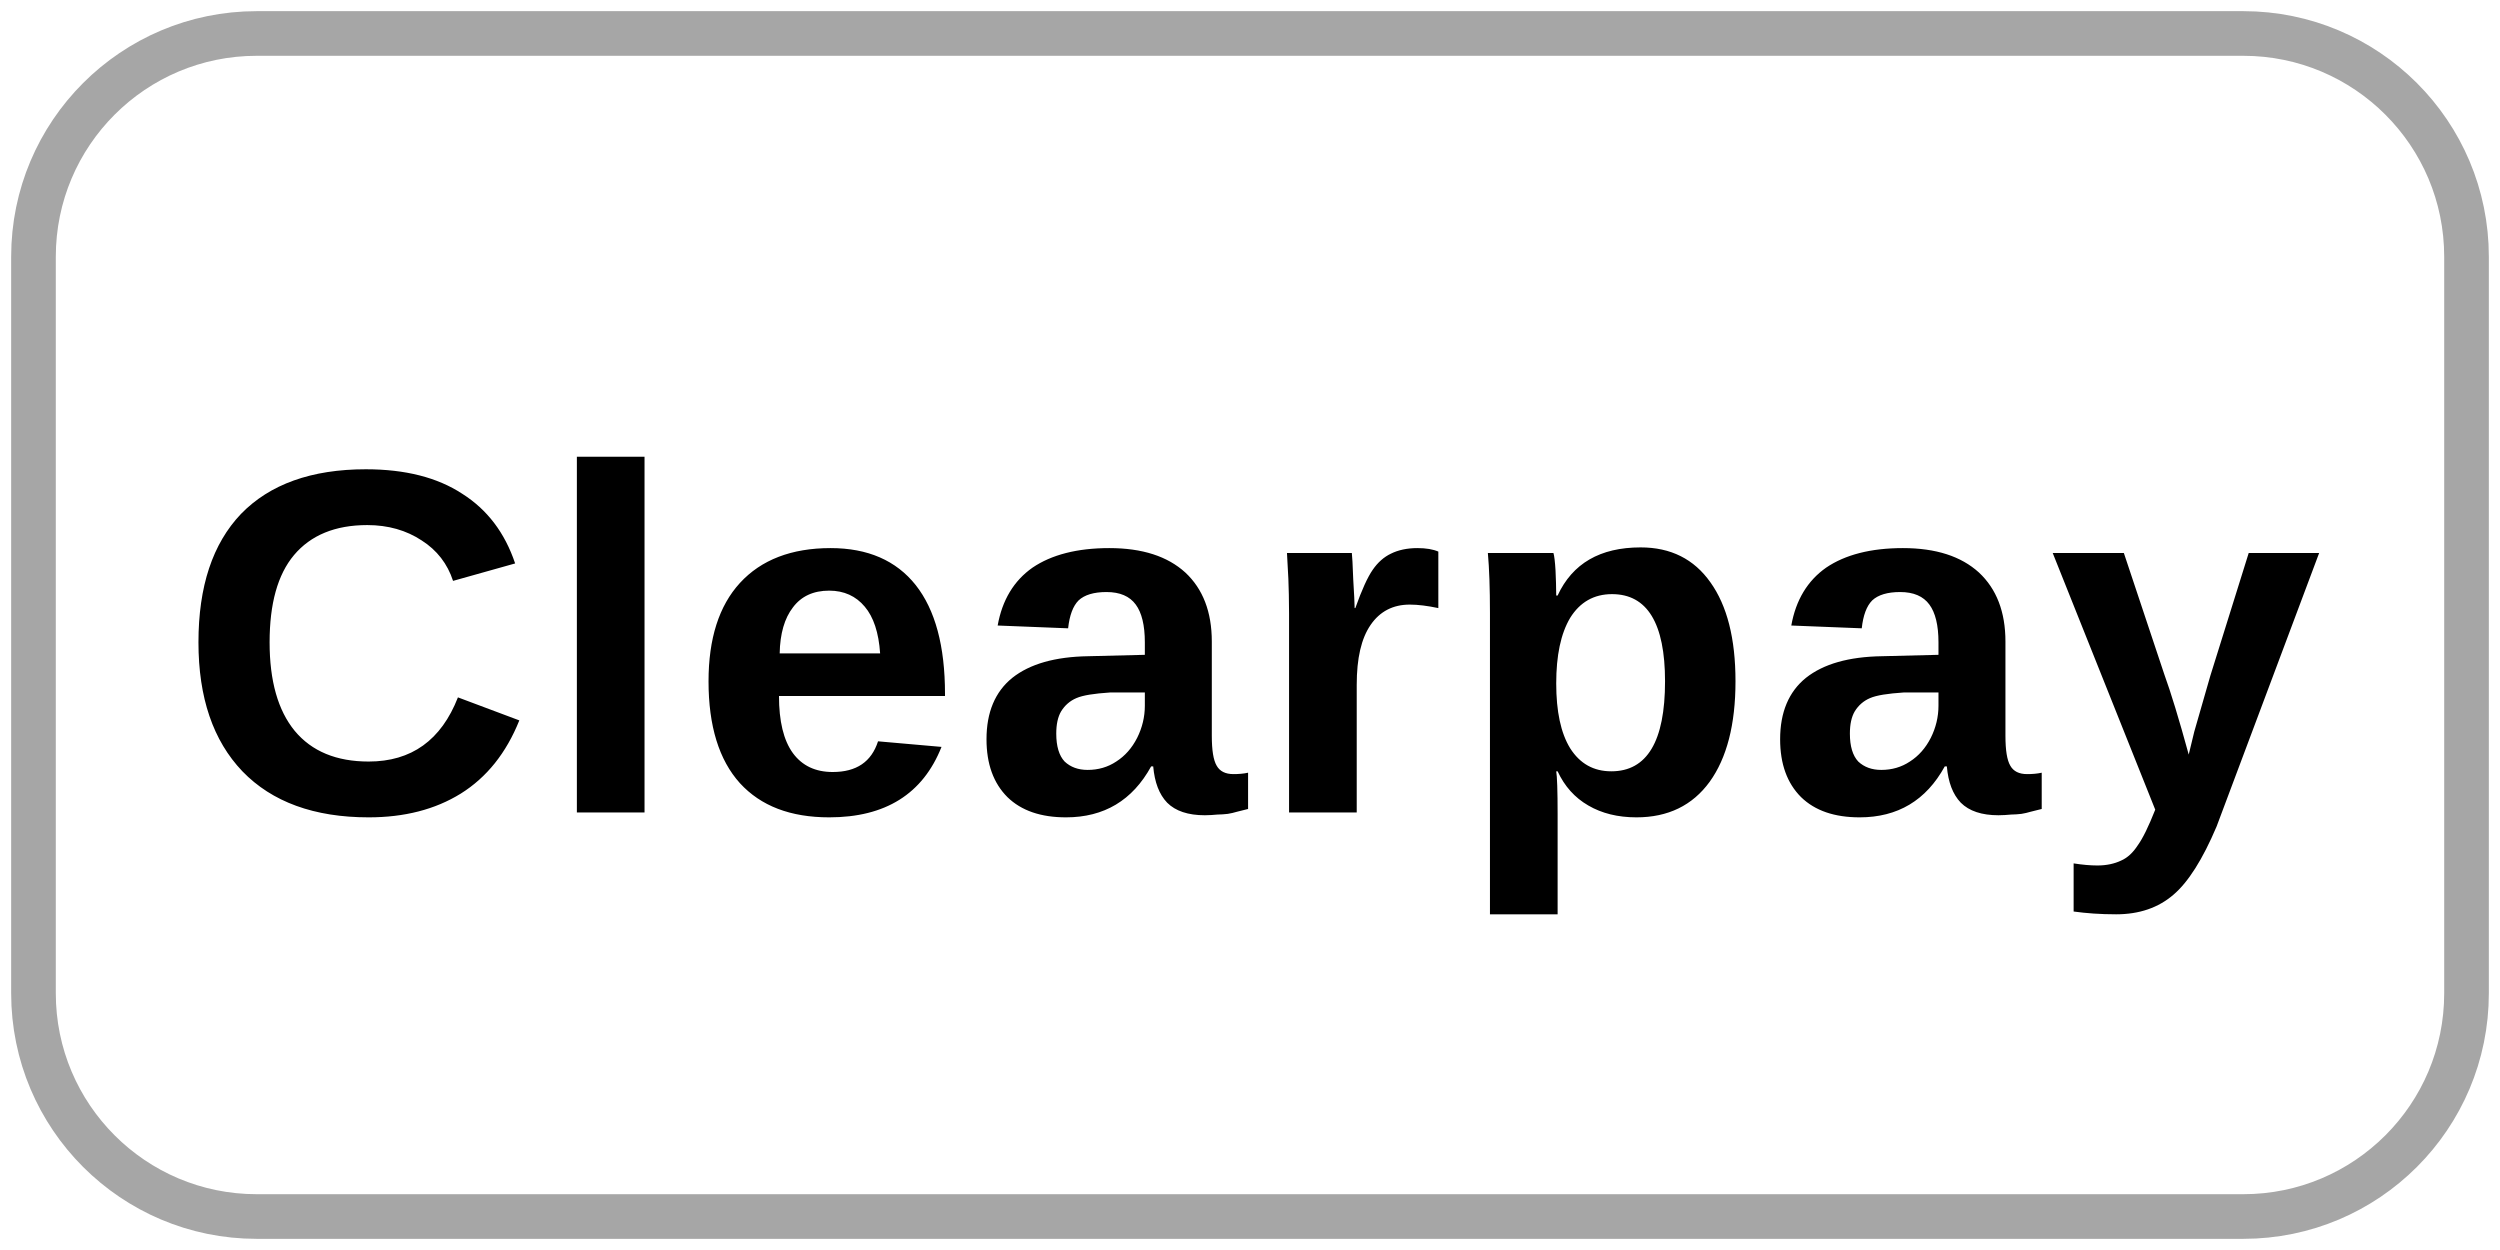
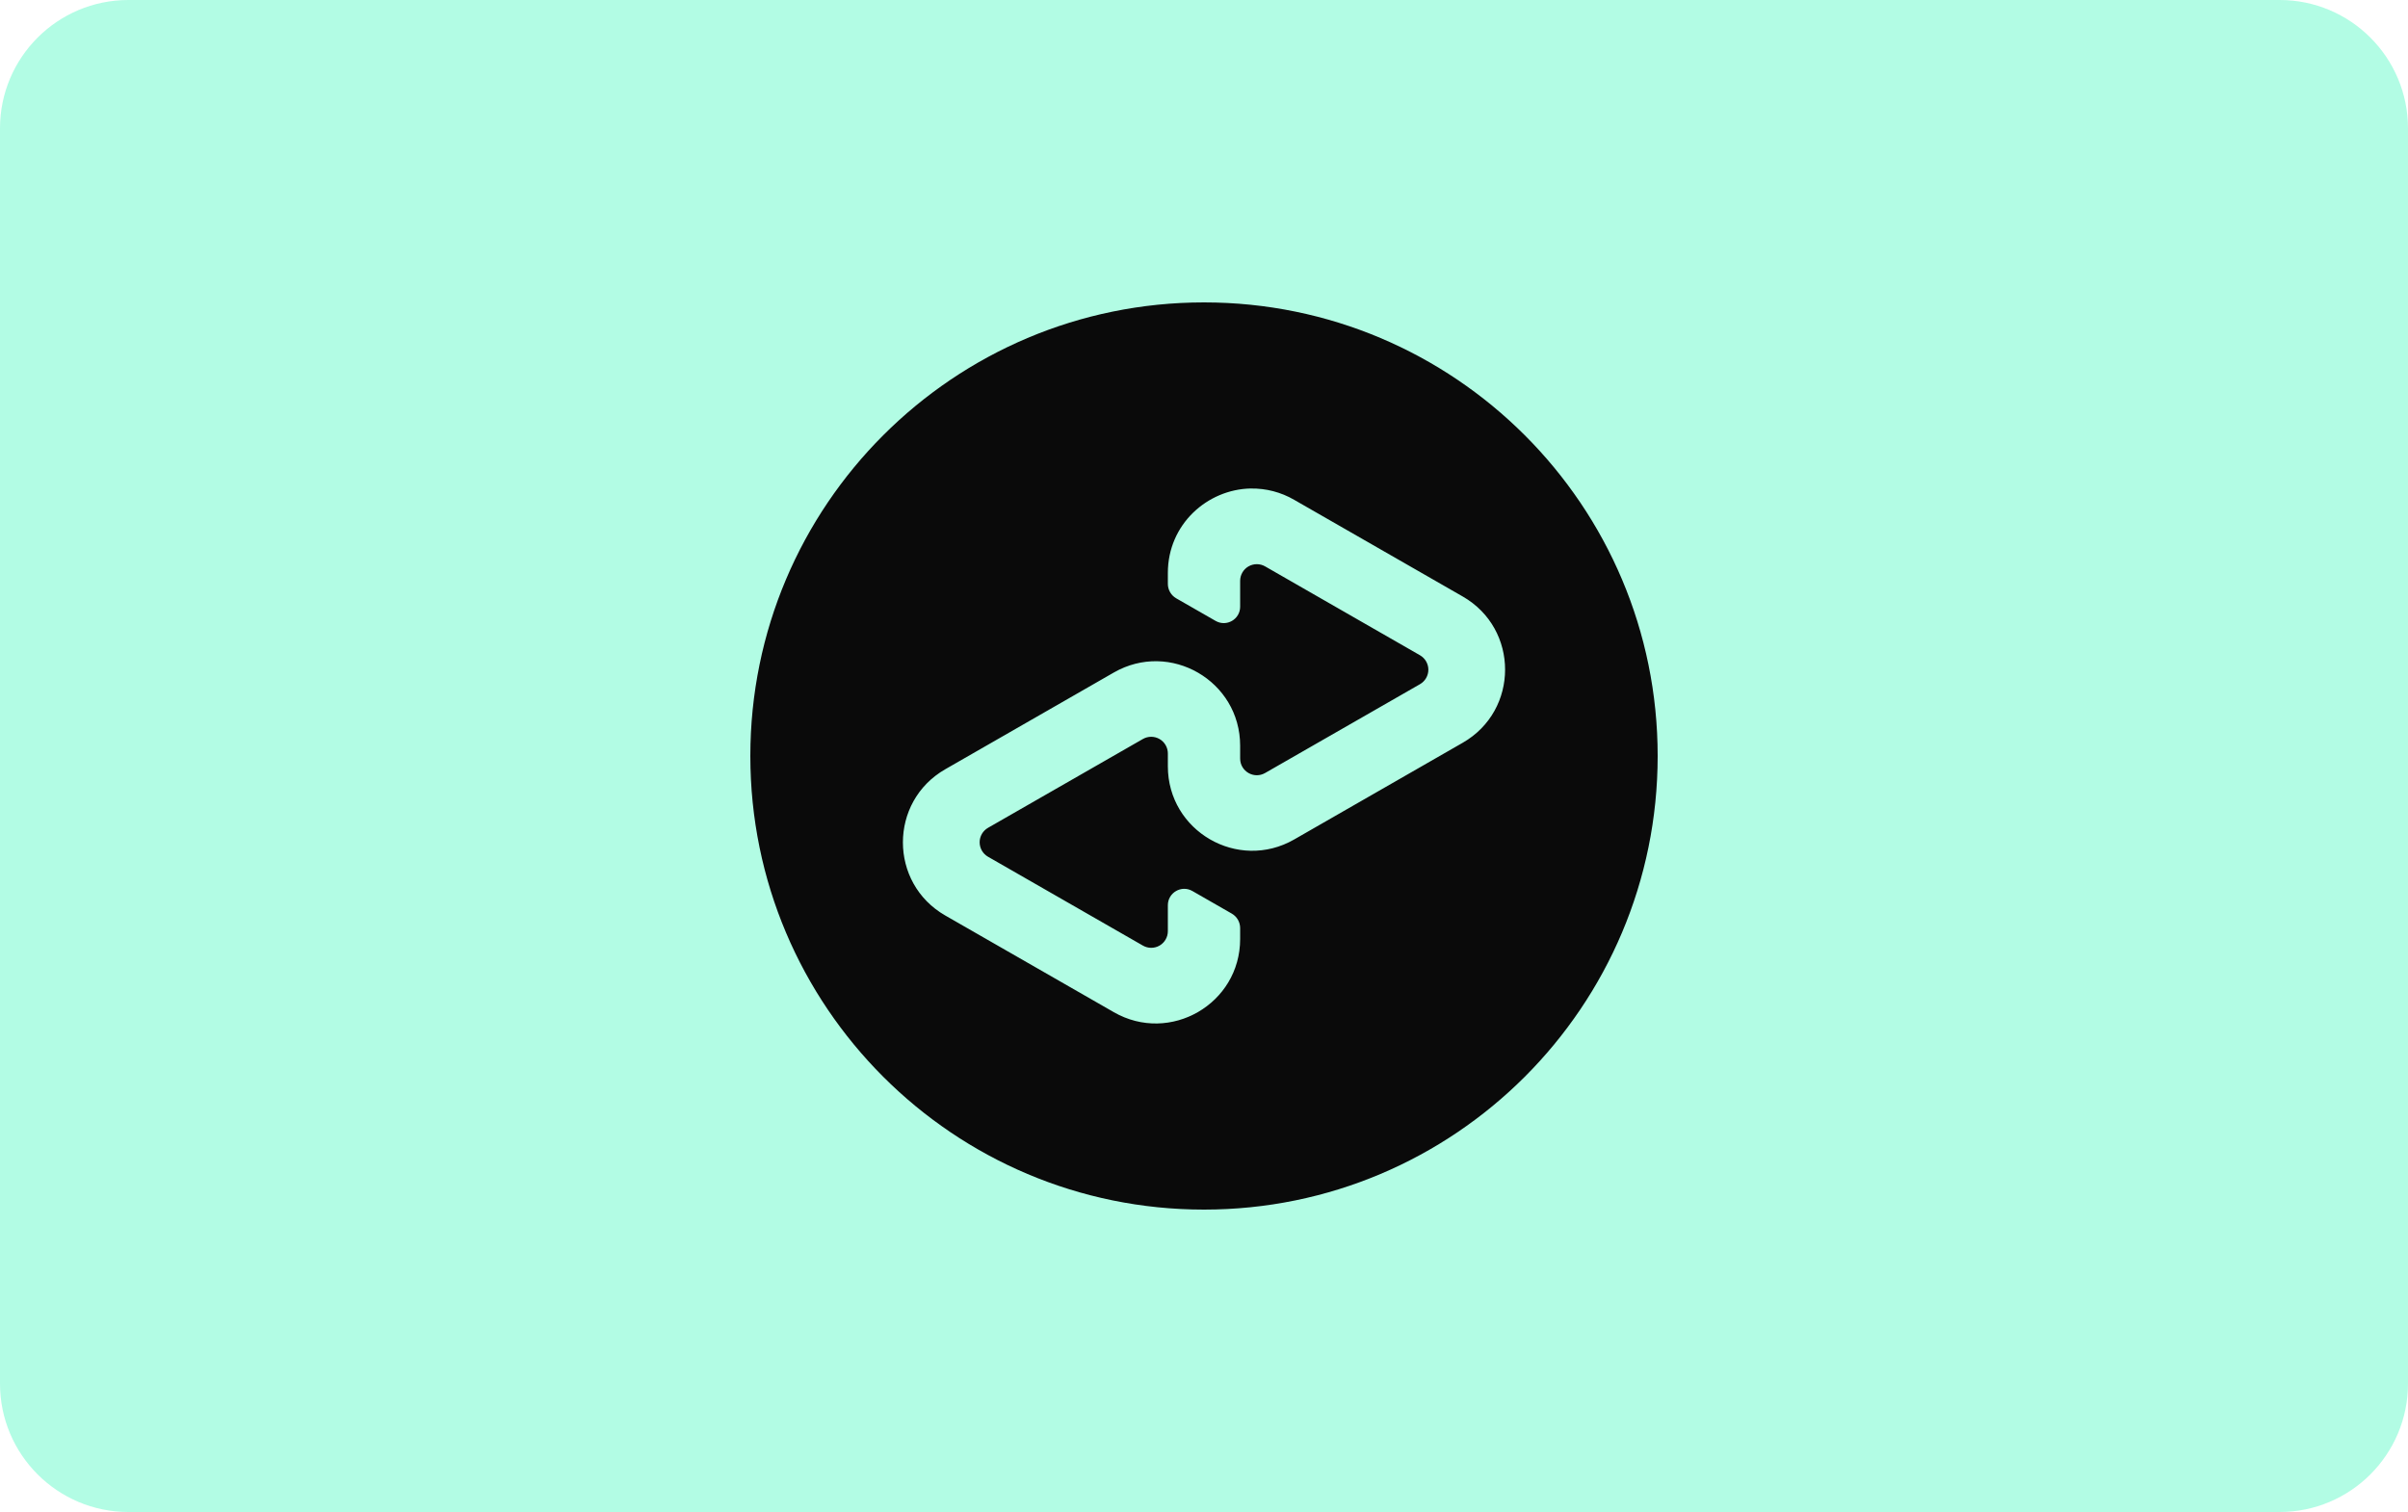
- <svg xmlns="http://www.w3.org/2000/svg" viewBox="0 0 56 28" width="56" height="28" role="img" aria-label="Clearpay">
-   <rect x=".75" y=".75" width="54.5" height="26.5" rx="5" fill="none" stroke="currentColor" stroke-opacity=".35" stroke-width="1" />
-   <text x="28" y="18.2" text-anchor="middle" font-family="Hanken Grotesk, Helvetica Neue, Arial, sans-serif" font-size="11" font-weight="600" fill="currentColor" letter-spacing=".02em">Clearpay</text>
+ <svg xmlns="http://www.w3.org/2000/svg" viewBox="0 0 750 471" role="img" aria-label="Clearpay">
+   <rect width="750" height="471" rx="40" fill="#B2FCE4" />
+   <path transform="translate(233.7 94.2) scale(11.775)" fill="#0A0A0A" d="M12 0C5.373 0 0 5.373 0 12c0 6.628 5.373 12 12 12 6.628 0 12-5.372 12-12 0-6.627-5.372-12-12-12Zm1.236 4.924a2.21 2.21 0 0 1 1.15.299l4.457 2.557c1.495.857 1.495 3.013 0 3.87l-4.457 2.558c-1.488.854-3.342-.22-3.342-1.935v-.34a.441.441 0 0 0-.66-.383L6.287 13.9a.441.441 0 0 0 0 .765l4.096 2.35a.44.44 0 0 0 .661-.382v-.685c0-.333.36-.542.649-.376l1.041.597a.441.441 0 0 1 .222.383v.29c0 1.715-1.854 2.789-3.342 1.935L5.157 16.22c-1.495-.857-1.495-3.013 0-3.87l4.457-2.558c1.488-.854 3.342.22 3.342 1.935v.34c0 .34.366.551.66.383l4.097-2.35a.441.441 0 0 0 0-.765l-4.096-2.351a.441.441 0 0 0-.661.382v.685c0 .333-.36.541-.649.375l-1.041-.597a.442.442 0 0 1-.222-.383v-.29c0-1.285 1.043-2.21 2.192-2.233z" />
</svg>
